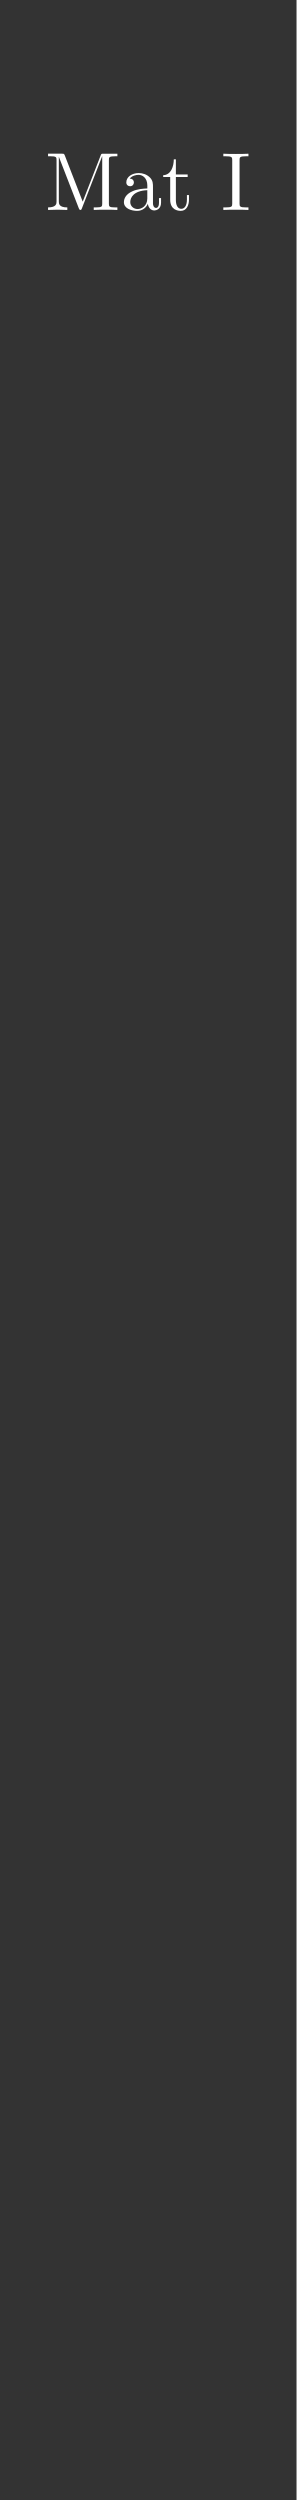
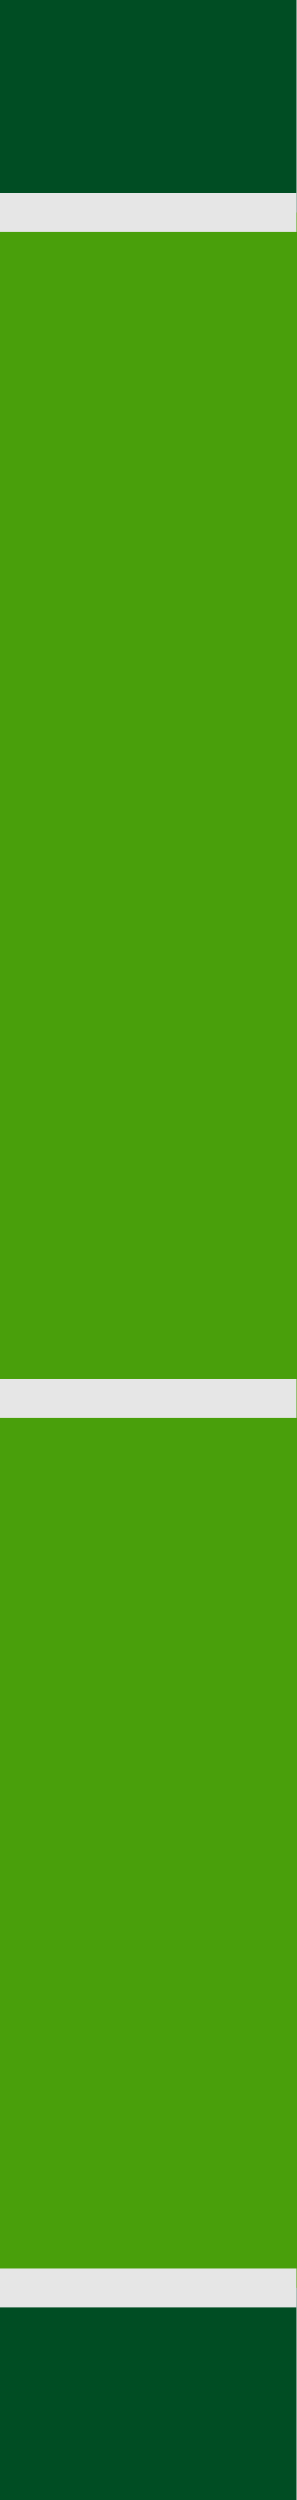
<svg xmlns="http://www.w3.org/2000/svg" width="15.24mm" height="128.5mm" viewBox="0 0 15.24 128.5" version="1.1" id="svg8">
  <defs id="defs2">
    <marker orient="auto" refY="0" refX="0" id="Arrow1Mstart" style="overflow:visible">
      <path id="path978" d="M 0,0 5,-5 -12.5,0 5,5 Z" style="fill:#000000;fill-opacity:1;fill-rule:evenodd;stroke:#000000;stroke-width:1pt;stroke-opacity:1" transform="matrix(0.4,0,0,0.4,4,0)" />
    </marker>
    <marker style="overflow:visible" id="marker1310" refX="0" refY="0" orient="auto">
      <path transform="matrix(-0.4,0,0,-0.4,-4,0)" style="fill:#ffffff;fill-opacity:1;fill-rule:evenodd;stroke:#ffffff;stroke-width:1pt;stroke-opacity:1" d="M 0,0 5,-5 -12.5,0 5,5 Z" id="path1308" />
    </marker>
    <marker orient="auto" refY="0" refX="0" id="Arrow1Lend" style="overflow:visible">
      <path id="path975" d="M 0,0 5,-5 -12.5,0 5,5 Z" style="fill:#000000;fill-opacity:1;fill-rule:evenodd;stroke:#000000;stroke-width:1pt;stroke-opacity:1" transform="matrix(-0.8,0,0,-0.8,-10,0)" />
    </marker>
  </defs>
  <g id="layer1" transform="translate(0,-168.5)" style="display:inline">
-     <rect style="display:inline;fill:#333333;stroke:none;stroke-width:0.267;stroke-miterlimit:4;stroke-dasharray:none" id="rect2177" width="15.24" height="128.5" x="0" y="3.2289737e-08" transform="translate(0,168.5)" />
+     <rect style="display:inline;fill:#004d23;stroke:none;stroke-width:0.267;stroke-miterlimit:4;stroke-dasharray:none;fill-opacity:1" id="rect2177" width="15.24" height="128.5" x="0" y="3.2289737e-08" transform="translate(0,168.5)" />
    <text xml:space="preserve" style="font-style:normal;font-variant:normal;font-weight:normal;font-stretch:normal;font-size:4.233px;line-height:1.25;font-family:'CMU Serif';-inkscape-font-specification:'CMU Serif';letter-spacing:0px;word-spacing:0px;fill:#ffffff;fill-opacity:1;stroke:none;stroke-width:0.265" x="3.175" y="280.375" id="text956">
      <tspan id="tspan954" x="3.175" y="284.291" style="fill:#ffffff;stroke:none;stroke-width:0.265" />
    </text>
    <g aria-label="Tia I" style="font-style:normal;font-variant:normal;font-weight:normal;font-stretch:normal;font-size:4.233px;line-height:1.25;font-family:'CMU Serif';-inkscape-font-specification:'CMU Serif';letter-spacing:0px;word-spacing:0px;display:inline;fill:#ffffff;fill-opacity:1;stroke:none;stroke-width:0.07" id="text1350" transform="translate(-10.16)">
      <path d="m 66.614,175.109 h 0.106 c 0.059,-0.682 0.123,-0.821 0.762,-0.821 0.076,0 0.186,0 0.229,0.008 0.089,0.017 0.089,0.064 0.089,0.161 v 2.231 c 0,0.144 0,0.203 -0.445,0.203 h -0.169 v 0.131 c 0.174,-0.013 0.605,-0.013 0.8,-0.013 0.195,0 0.631,0 0.804,0.013 v -0.131 h -0.169 c -0.445,0 -0.445,-0.059 -0.445,-0.203 V 174.457 c 0,-0.085 0,-0.144 0.076,-0.161 0.047,-0.008 0.161,-0.008 0.241,-0.008 0.639,0 0.703,0.14 0.762,0.821 h 0.106 l -0.08,-0.953 h -2.587 z" style="fill:#ffffff;stroke-width:0.07" id="path1747" />
      <path d="m 69.835,174.415 c 0,0.114 0.093,0.224 0.224,0.224 0.119,0 0.224,-0.089 0.224,-0.224 0,-0.135 -0.106,-0.224 -0.224,-0.224 -0.131,0 -0.224,0.114 -0.224,0.224 z m -0.178,2.608 c 0.135,-0.004 0.364,-0.013 0.466,-0.013 0.148,0 0.296,0.008 0.44,0.013 v -0.131 c -0.279,0 -0.296,-0.021 -0.296,-0.186 v -1.554 l -0.593,0.047 v 0.131 c 0.275,0 0.313,0.025 0.313,0.233 v 1.139 c 0,0.191 -0.047,0.191 -0.33,0.191 z" style="fill:#ffffff;stroke-width:0.07" id="path1749" />
      <path d="m 70.868,176.62 c 0,0.343 0.411,0.449 0.677,0.449 0.279,0 0.474,-0.169 0.555,-0.368 0.017,0.169 0.131,0.347 0.33,0.347 0.089,0 0.347,-0.059 0.347,-0.402 v -0.237 h -0.106 v 0.237 c 0,0.246 -0.106,0.271 -0.152,0.271 -0.14,0 -0.157,-0.191 -0.157,-0.212 v -0.847 c 0,-0.178 0,-0.343 -0.152,-0.5 -0.165,-0.165 -0.377,-0.233 -0.58,-0.233 -0.347,0 -0.639,0.199 -0.639,0.478 0,0.127 0.085,0.199 0.195,0.199 0.119,0 0.195,-0.085 0.195,-0.195 0,-0.051 -0.021,-0.191 -0.216,-0.195 0.114,-0.148 0.322,-0.195 0.457,-0.195 0.207,0 0.449,0.165 0.449,0.542 v 0.157 c -0.216,0.013 -0.512,0.025 -0.779,0.152 -0.318,0.144 -0.423,0.364 -0.423,0.55 z m 0.326,-0.004 c 0,-0.233 0.178,-0.584 0.876,-0.61 v 0.423 c 0,0.402 -0.305,0.546 -0.495,0.546 -0.207,0 -0.381,-0.148 -0.381,-0.36 z" style="fill:#ffffff;stroke-width:0.07" id="path1751" />
      <path d="m 74.335,177.022 c 0.148,-0.013 0.483,-0.013 0.643,-0.013 0.165,0 0.5,0 0.648,0.013 v -0.131 h -0.11 c -0.334,0 -0.347,-0.047 -0.347,-0.199 v -2.231 c 0,-0.152 0.013,-0.199 0.347,-0.199 h 0.11 v -0.131 c -0.148,0.013 -0.483,0.013 -0.643,0.013 -0.165,0 -0.5,0 -0.648,-0.013 v 0.131 h 0.11 c 0.334,0 0.347,0.047 0.347,0.199 v 2.231 c 0,0.152 -0.013,0.199 -0.347,0.199 h -0.11 z" style="fill:#ffffff;stroke-width:0.07" id="path1753" />
    </g>
-     <g aria-label="Mat I" style="font-style:normal;font-variant:normal;font-weight:normal;font-stretch:normal;font-size:4.233px;line-height:1.25;font-family:'CMU Serif';-inkscape-font-specification:'CMU Serif';letter-spacing:0px;word-spacing:0px;fill:#ffffff;fill-opacity:1;stroke:none;stroke-width:0.265" id="text2148" transform="translate(1.0000007e-7,-1.550001)">
-       <path d="m 2.47,180.842 c 0.148,-0.004 0.356,-0.013 0.495,-0.013 0.14,0 0.347,0.008 0.495,0.013 v -0.131 c -0.436,0 -0.436,-0.199 -0.436,-0.313 v -2.282 h 0.004 l 1.02,2.633 c 0.021,0.055 0.042,0.093 0.085,0.093 0.047,0 0.059,-0.034 0.076,-0.08 l 1.041,-2.68 h 0.004 v 2.43 c 0,0.152 -0.008,0.199 -0.334,0.199 h -0.102 v 0.131 c 0.157,-0.013 0.445,-0.013 0.61,-0.013 0.165,0 0.449,0 0.605,0.013 v -0.131 h -0.102 c -0.326,0 -0.334,-0.047 -0.334,-0.199 v -2.231 c 0,-0.152 0.008,-0.199 0.334,-0.199 h 0.102 v -0.131 h -0.715 c -0.11,0 -0.11,0.004 -0.14,0.08 l -0.927,2.383 -0.919,-2.371 c -0.038,-0.093 -0.051,-0.093 -0.148,-0.093 H 2.47 v 0.131 h 0.102 c 0.326,0 0.334,0.047 0.334,0.199 v 2.117 c 0,0.114 0,0.313 -0.436,0.313 z" style="fill:#ffffff;stroke-width:0.265" id="path2153" />
-       <path d="m 6.369,180.44 c 0,0.343 0.411,0.449 0.677,0.449 0.279,0 0.474,-0.169 0.555,-0.368 0.017,0.169 0.131,0.347 0.33,0.347 0.089,0 0.347,-0.059 0.347,-0.402 v -0.237 H 8.172 v 0.237 c 0,0.246 -0.106,0.271 -0.152,0.271 -0.14,0 -0.157,-0.191 -0.157,-0.212 v -0.847 c 0,-0.178 0,-0.343 -0.152,-0.5 -0.165,-0.165 -0.377,-0.233 -0.58,-0.233 -0.347,0 -0.639,0.199 -0.639,0.478 0,0.127 0.085,0.199 0.195,0.199 0.119,0 0.195,-0.085 0.195,-0.195 0,-0.051 -0.021,-0.191 -0.216,-0.195 0.114,-0.148 0.322,-0.195 0.457,-0.195 0.207,0 0.449,0.165 0.449,0.542 v 0.157 c -0.216,0.013 -0.512,0.025 -0.779,0.152 -0.318,0.144 -0.423,0.364 -0.423,0.55 z m 0.326,-0.004 c 0,-0.233 0.178,-0.584 0.876,-0.61 v 0.423 c 0,0.402 -0.305,0.546 -0.495,0.546 -0.207,0 -0.381,-0.148 -0.381,-0.36 z" style="fill:#ffffff;stroke-width:0.265" id="path2155" />
-       <path d="m 8.388,179.149 h 0.36 v 1.168 c 0,0.521 0.394,0.572 0.546,0.572 0.301,0 0.419,-0.301 0.419,-0.572 v -0.241 H 9.608 v 0.233 c 0,0.313 -0.127,0.474 -0.284,0.474 -0.284,0 -0.284,-0.385 -0.284,-0.457 v -1.177 H 9.646 v -0.131 H 9.04 v -0.779 H 8.934 c -0.004,0.347 -0.131,0.8 -0.546,0.817 z" style="fill:#ffffff;stroke-width:0.265" id="path2157" />
-       <path d="m 11.479,180.842 c 0.148,-0.013 0.483,-0.013 0.643,-0.013 0.165,0 0.5,0 0.648,0.013 v -0.131 h -0.11 c -0.334,0 -0.347,-0.047 -0.347,-0.199 v -2.231 c 0,-0.152 0.013,-0.199 0.347,-0.199 h 0.11 v -0.131 c -0.148,0.013 -0.483,0.013 -0.643,0.013 -0.165,0 -0.5,0 -0.648,-0.013 v 0.131 h 0.11 c 0.334,0 0.347,0.047 0.347,0.199 v 2.231 c 0,0.152 -0.013,0.199 -0.347,0.199 h -0.11 z" style="fill:#ffffff;stroke-width:0.265" id="path2159" />
-     </g>
+     <rect style="fill:#499f0b;fill-opacity:1;stroke:none;stroke-width:2;stroke-miterlimit:4;stroke-dasharray:none" id="rect3545" width="22.86" height="106.68" x="-3.81" y="179.42" />
+     <path style="display:inline;fill:#cccccc;stroke:#e6e6e6;stroke-width:2;stroke-linecap:butt;stroke-linejoin:miter;stroke-opacity:1" d="M 0,179.42 H 15.24" id="path2157-7-2" />
+     <path style="display:inline;fill:#cccccc;stroke:#e6e6e6;stroke-width:2;stroke-linecap:butt;stroke-linejoin:miter;stroke-opacity:1" d="M 0,240.38 H 15.24" id="path2157-7-2-8" />
+     <path style="display:inline;fill:#cccccc;stroke:#e6e6e6;stroke-width:2;stroke-linecap:butt;stroke-linejoin:miter;stroke-opacity:1" d="M 0,286.1 H 15.24" id="path2157-7-2-4" />
  </g>
  <g id="layer2" style="display:none">
    <circle style="display:inline;fill:#00ff00;stroke:none;stroke-width:1.5;stroke-miterlimit:4;stroke-dasharray:none" id="path839-6-36" cx="7.62" cy="18.54" r="3" />
    <circle style="display:inline;fill:#0000ff;stroke:none;stroke-width:1.5;stroke-miterlimit:4;stroke-dasharray:none" id="path839-6-2" cx="7.62" cy="109.98" r="3" />
  </g>
</svg>
